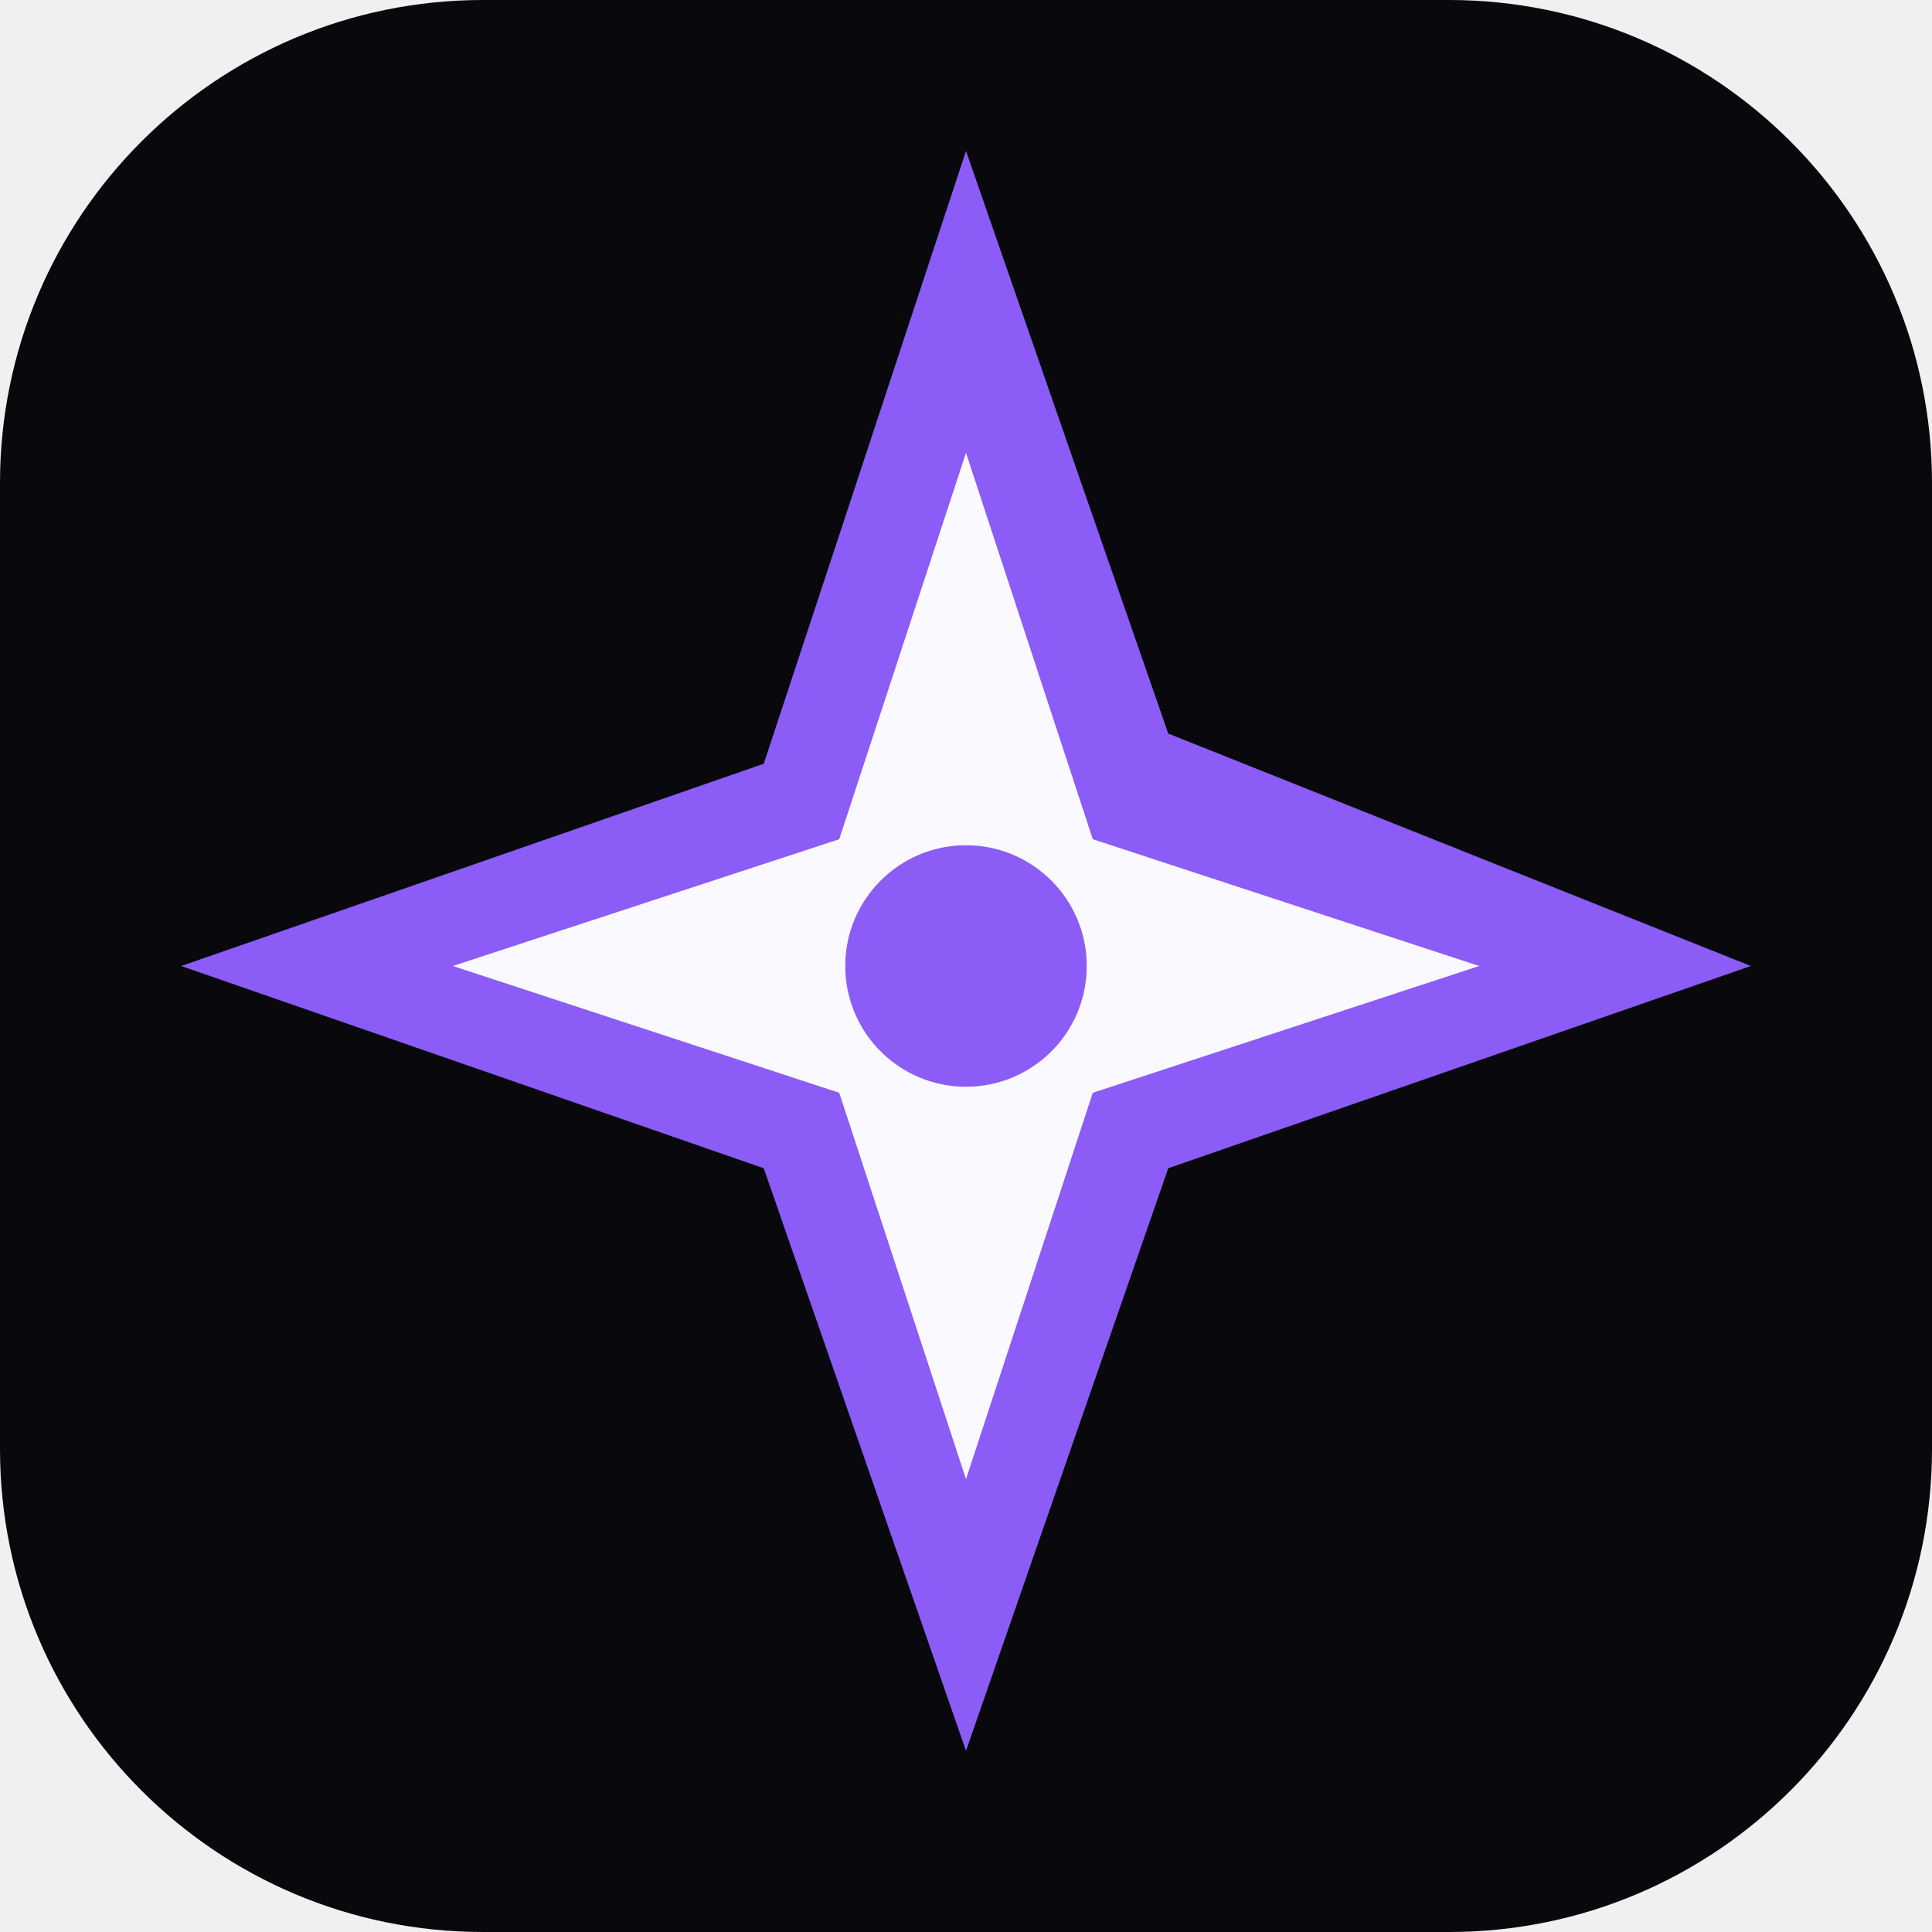
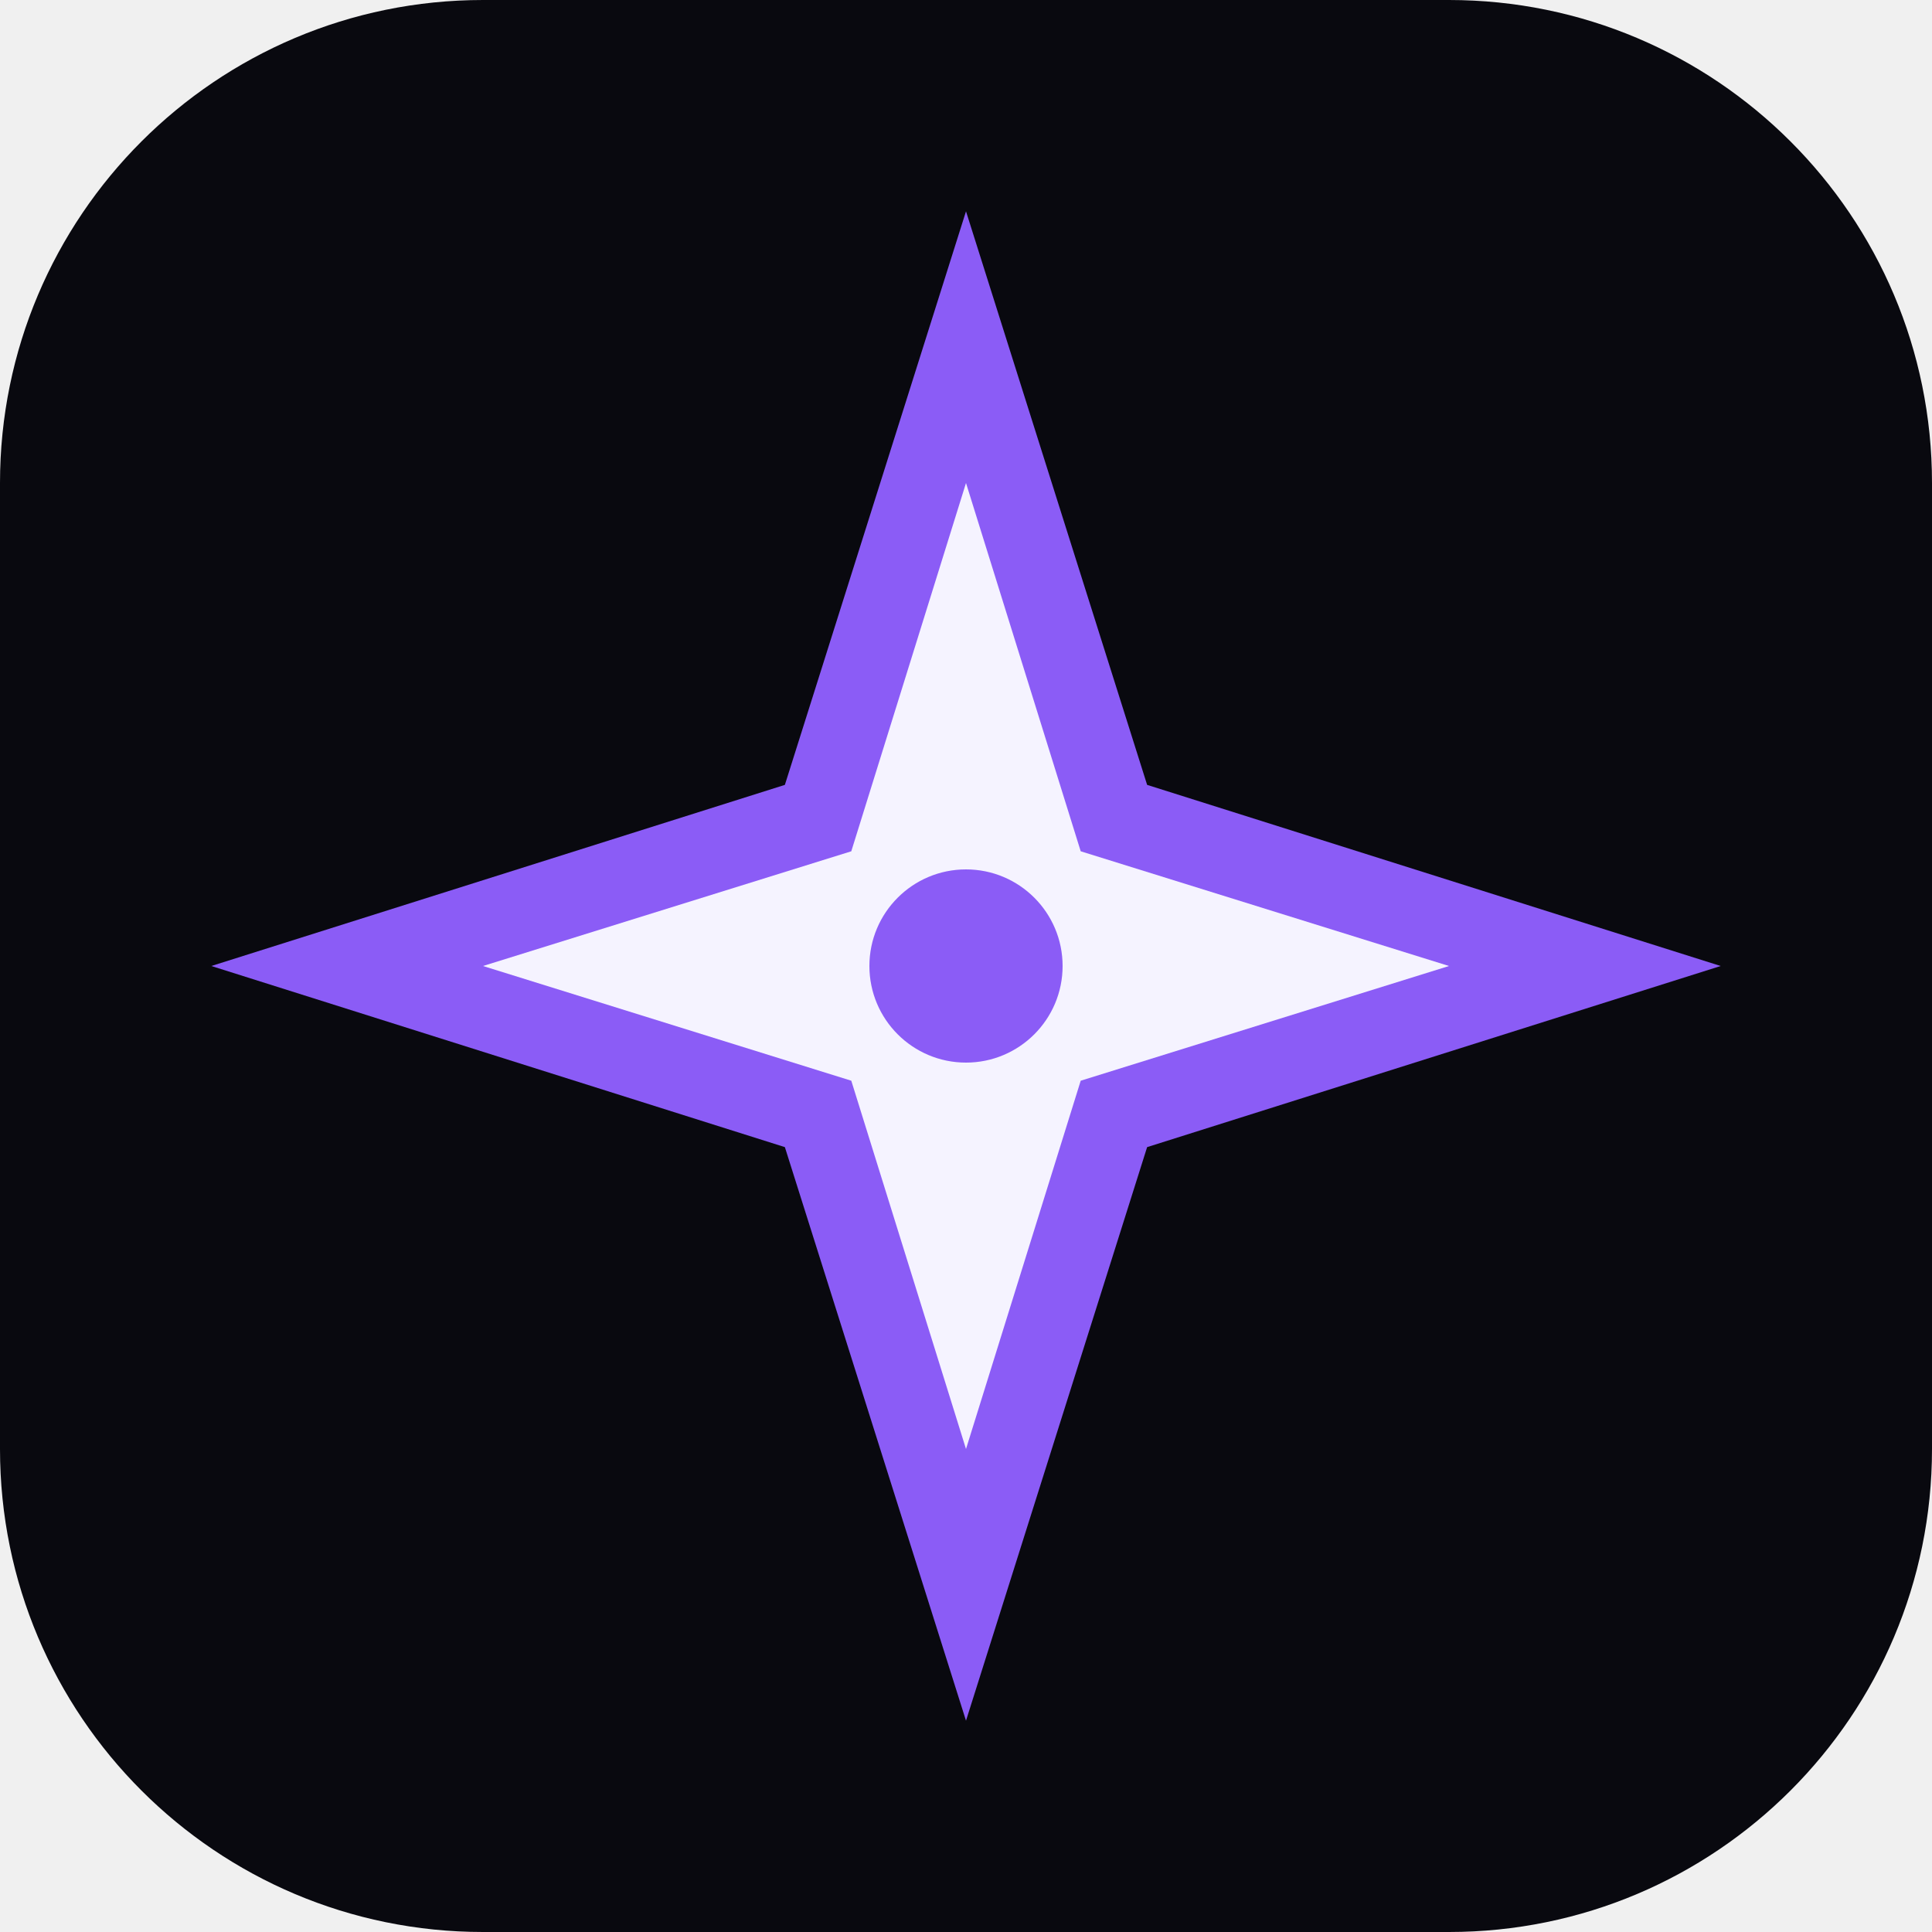
<svg xmlns="http://www.w3.org/2000/svg" viewBox="0 0 64 64">
-   <rect width="64" height="64" rx="16" fill="#08080d" />
-   <path d="M32 5l6.7 19.3L58 32l-19.3 6.7L32 58l-6.7-19.3L6 32l19.3-6.7z" fill="#8b5cf6" />
-   <path d="M32 15l4.2 12.8L49 32l-12.8 4.2L32 49l-4.2-12.8L15 32l12.8-4.2z" fill="#fff" opacity=".96" />
-   <circle cx="32" cy="32" r="4" fill="#8b5cf6" />
+   <rect width="64" height="64" rx="16" fill="#09090f" />
+   <path d="M32 7 38 26 57 32 38 38 32 57 26 38 7 32 26 26Z" fill="#8b5cf6" />
+   <path d="M32 16 35.8 28.2 48 32 35.8 35.8 32 48 28.2 35.8 16 32 28.2 28.2Z" fill="#f5f3ff" />
+   <circle cx="32" cy="32" r="3.2" fill="#8b5cf6" />
</svg>
